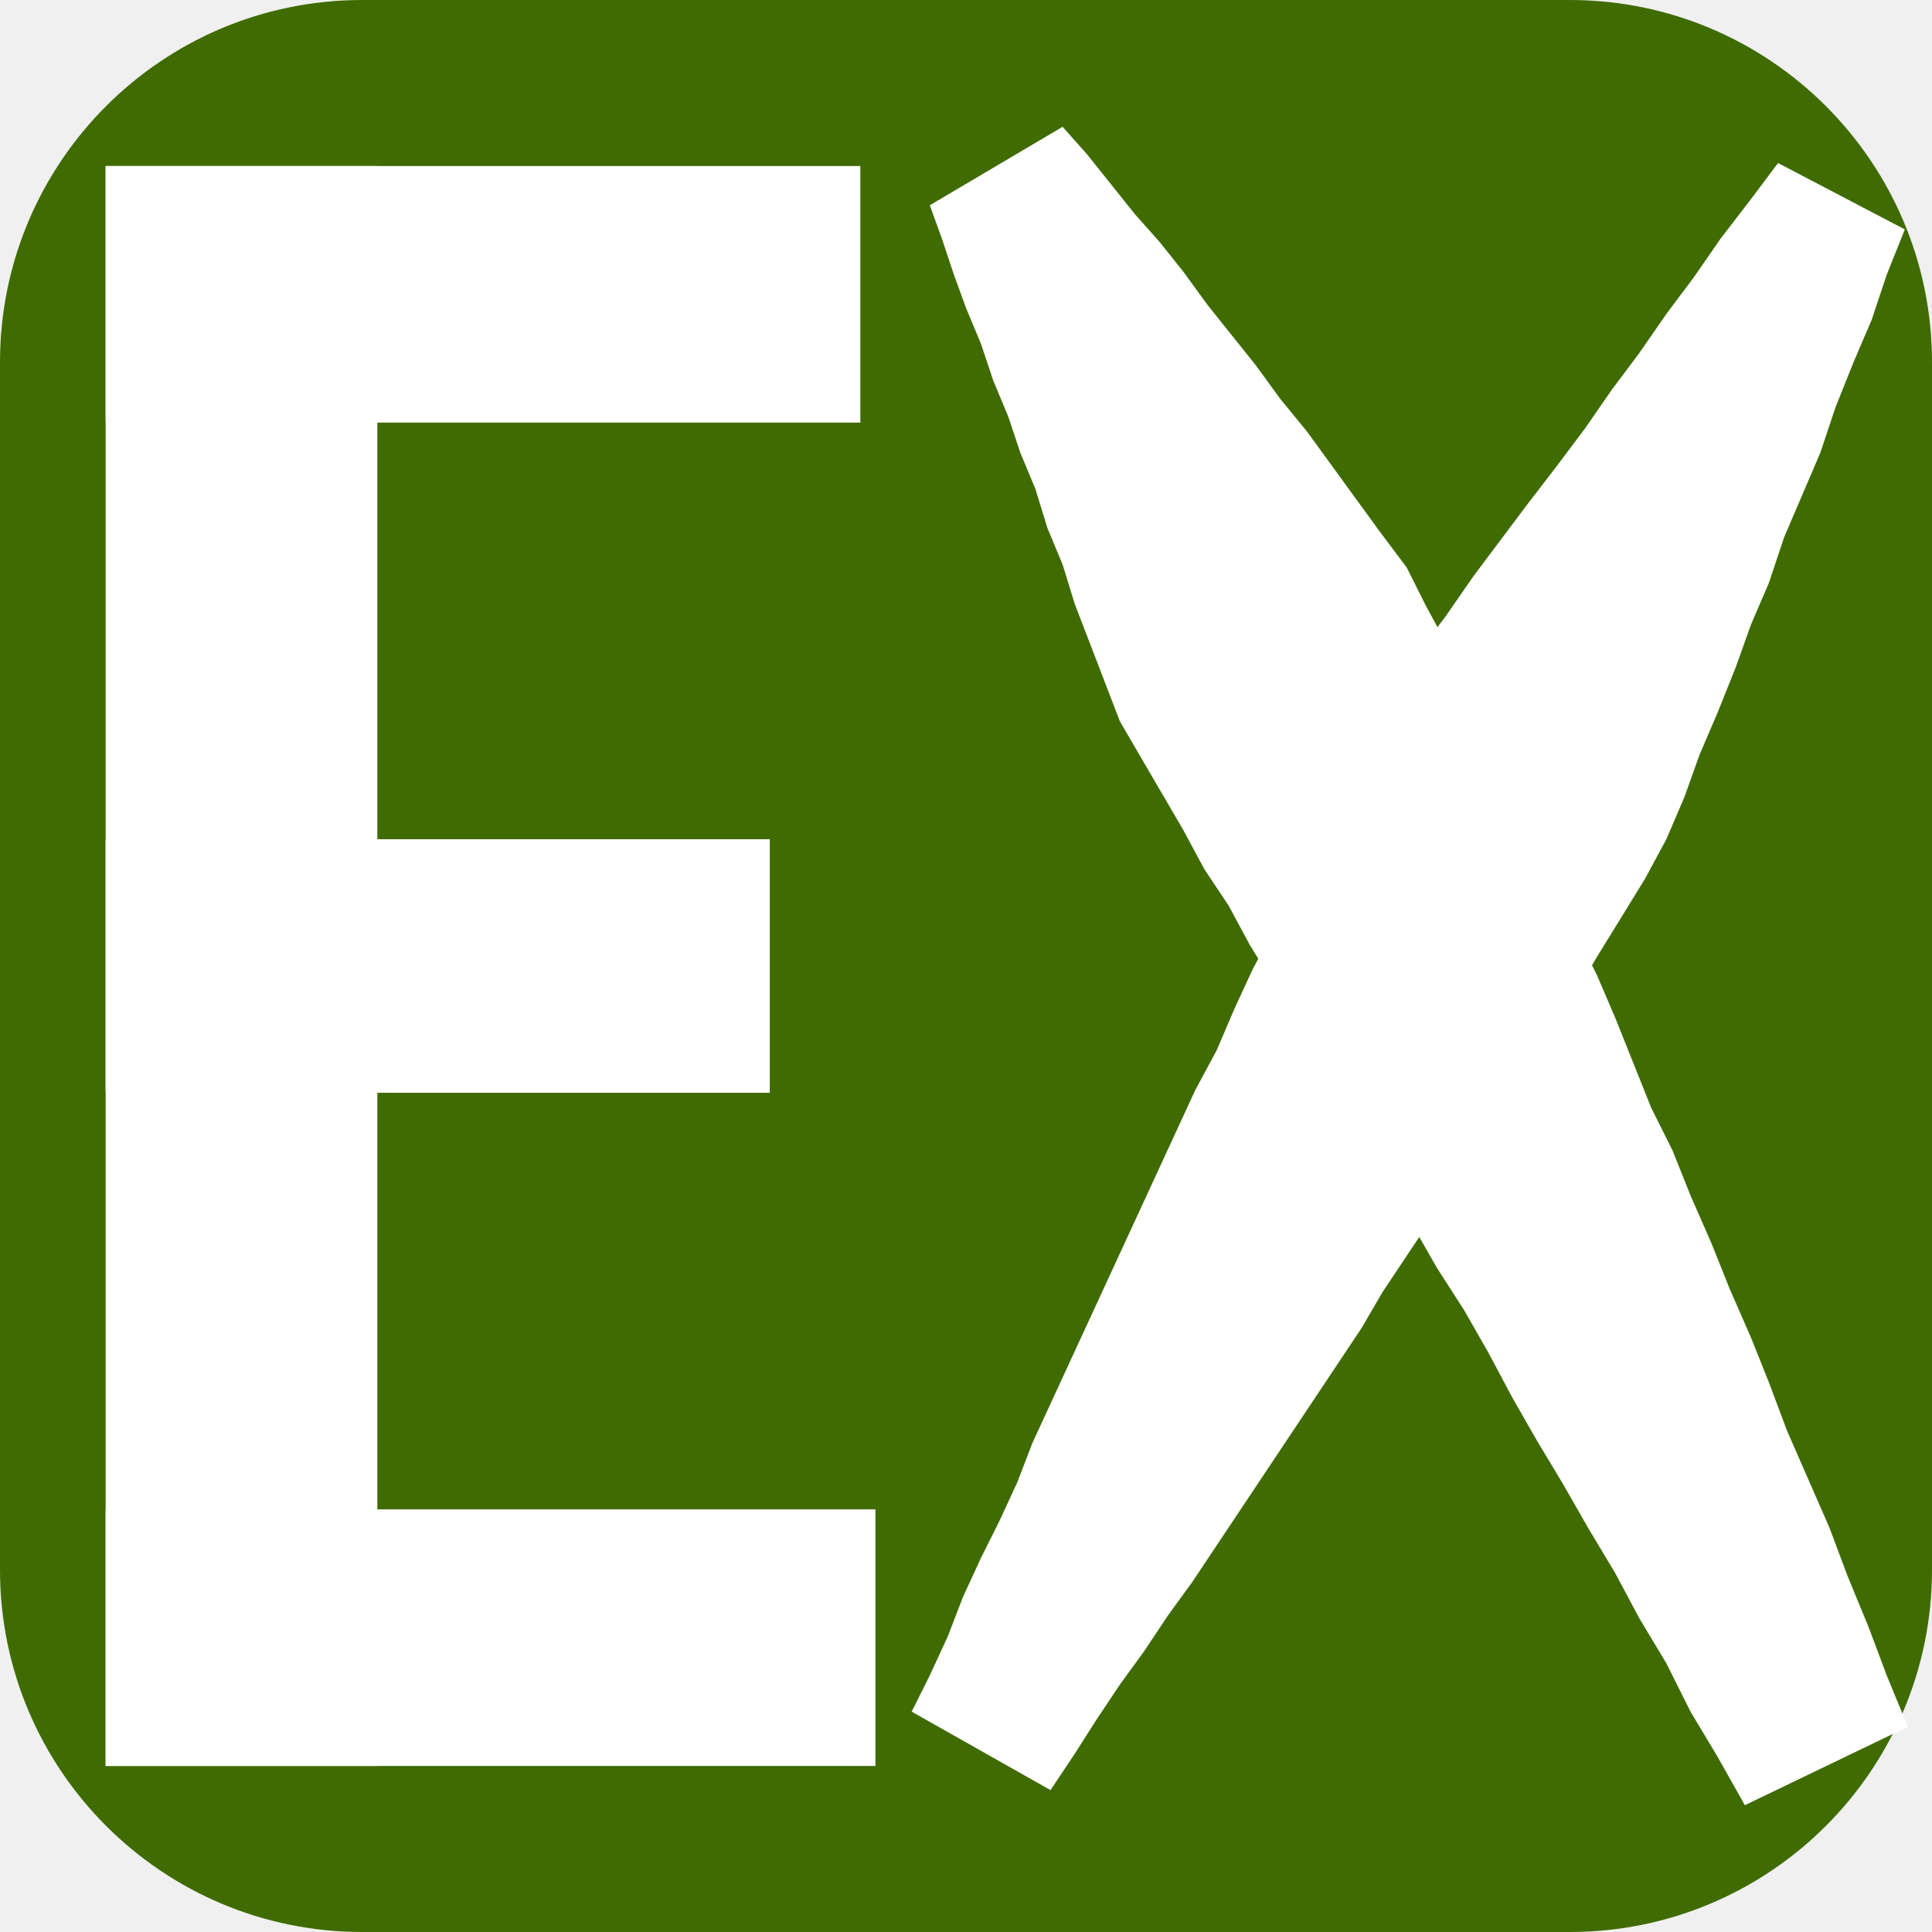
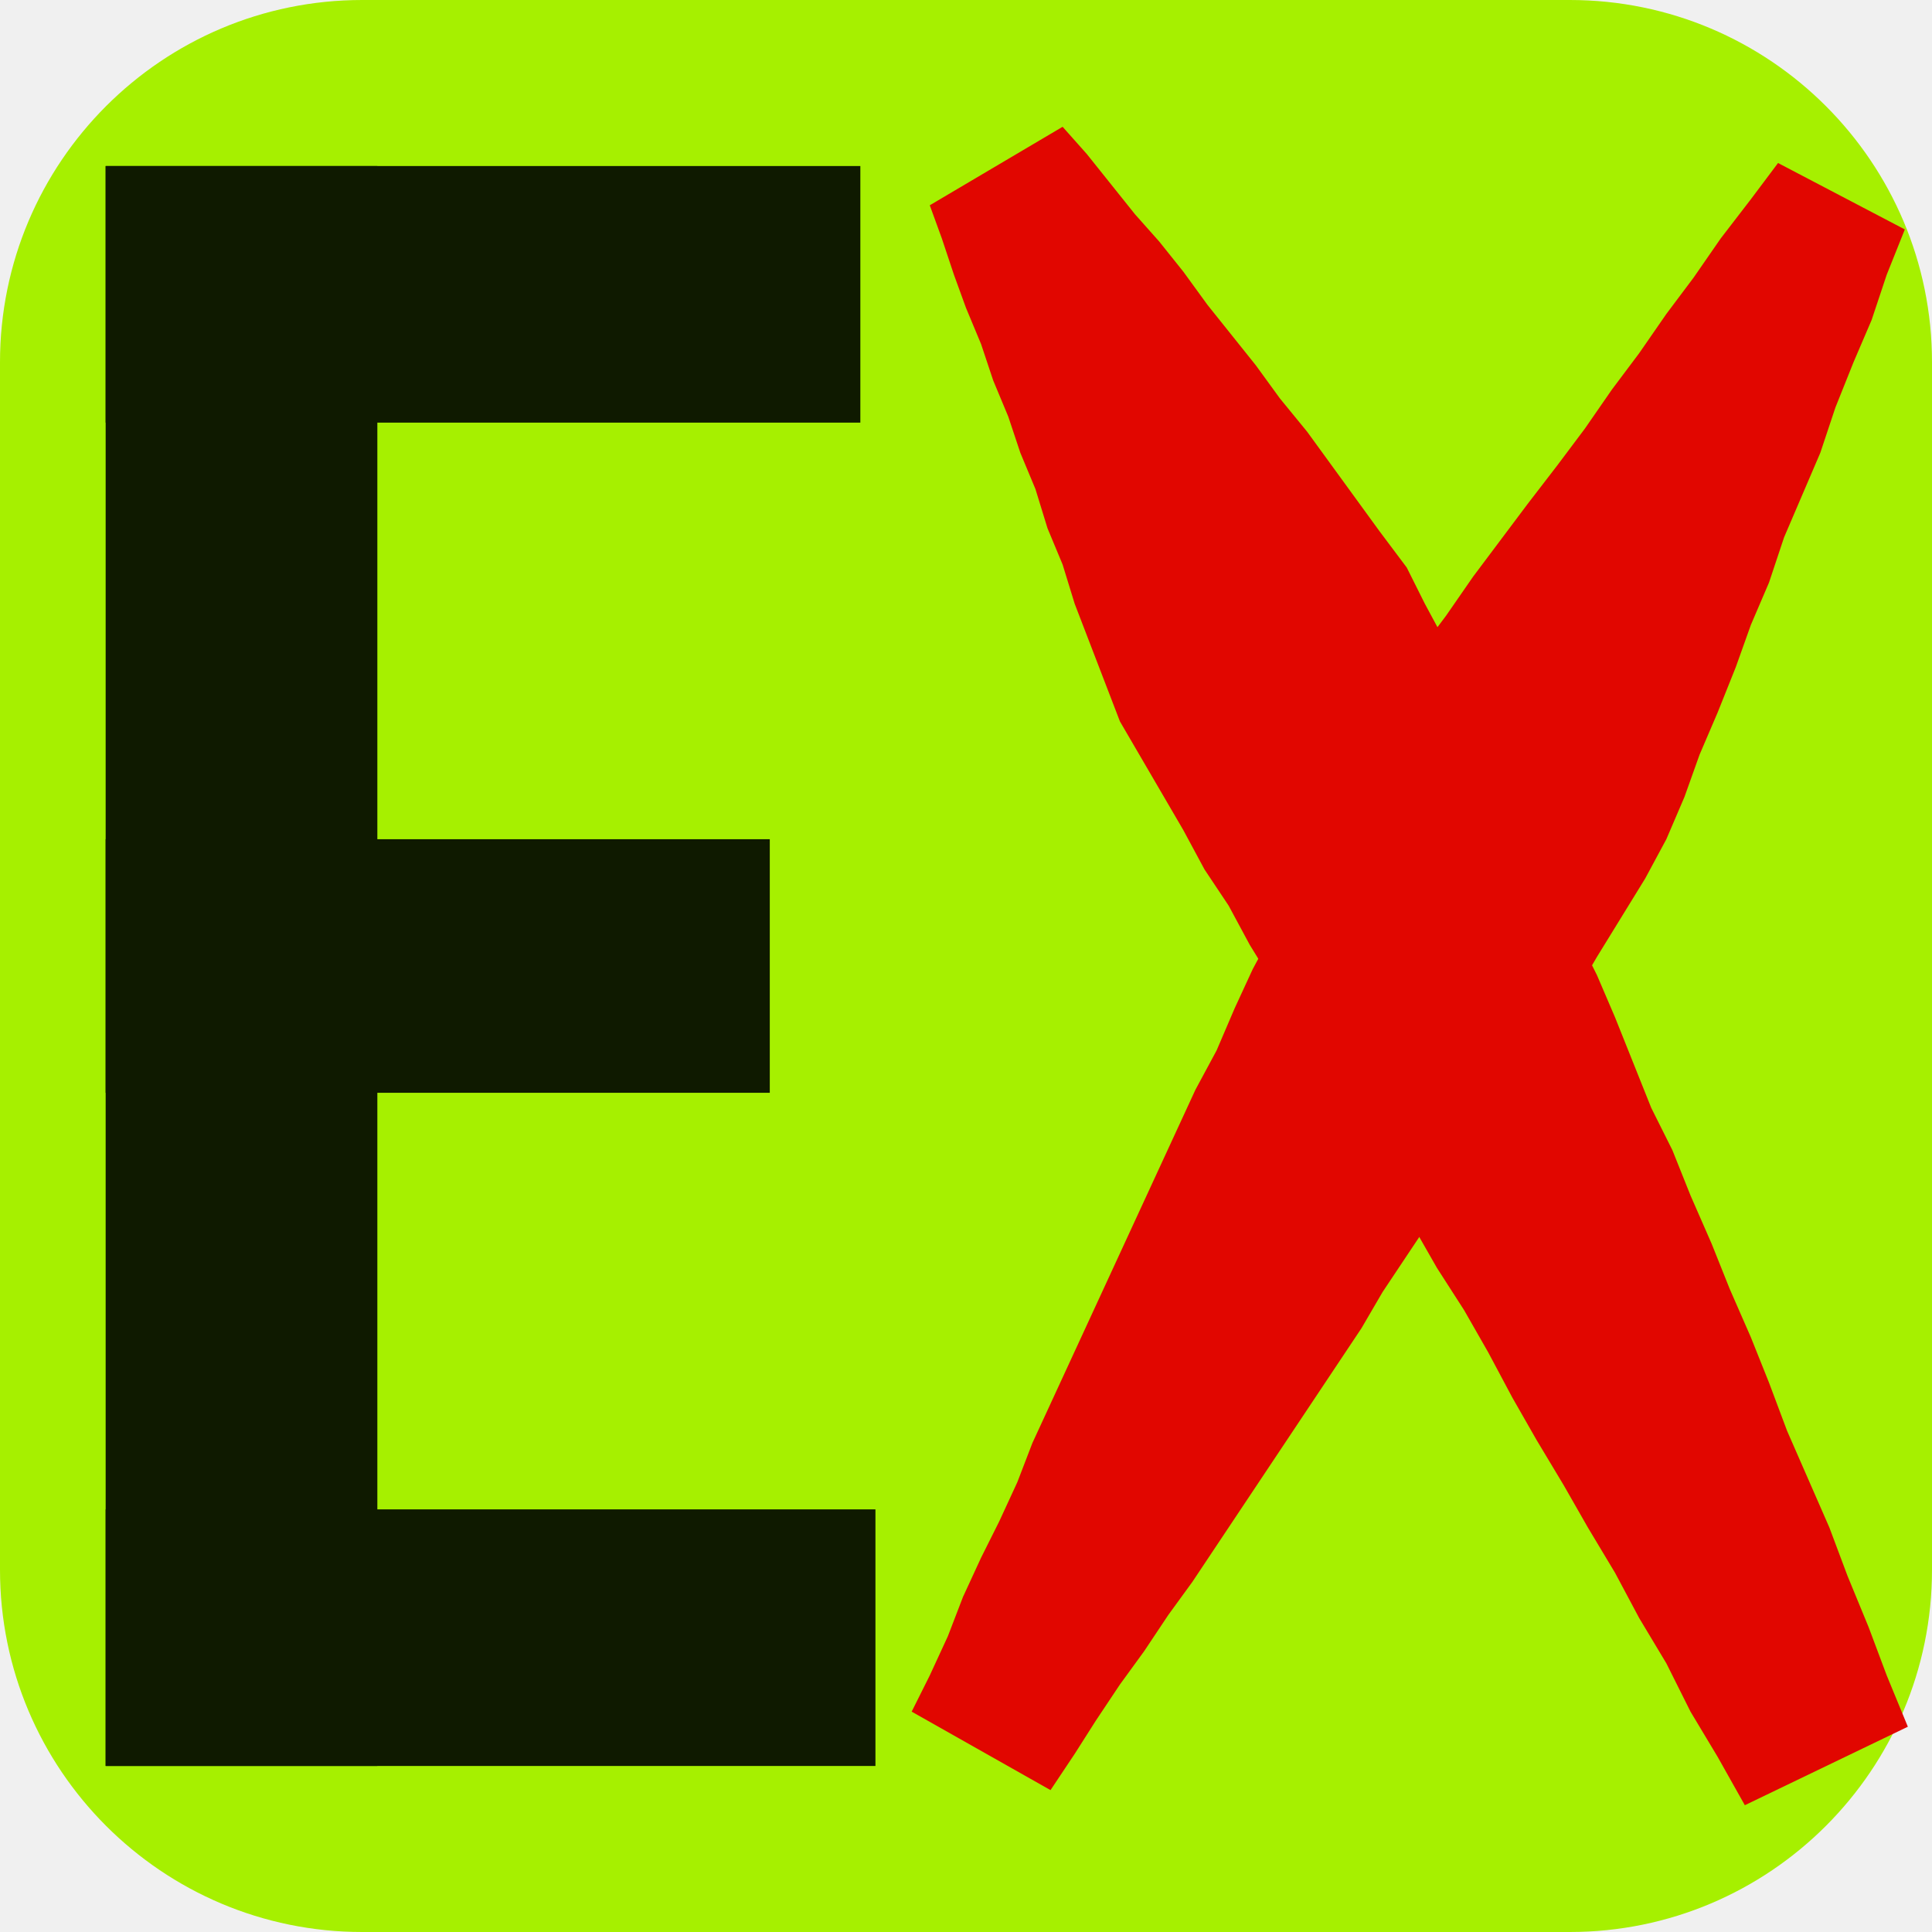
<svg xmlns="http://www.w3.org/2000/svg" viewBox="0 0 64 64">
-   <rect width="64" height="64" rx="12" fill="#3f6b00" />
-   <g fill="#fff">
+   <rect width="64" height="64" rx="12" fill="#a6f000" />
+   <g fill="#0f1a00">
    <rect x="3.5" y="5.5" width="9" height="53" />
    <rect x="3.5" y="5.5" width="25" height="8.5" />
    <rect x="3.5" y="27.8" width="22" height="8.4" />
    <rect x="3.5" y="50" width="25.5" height="8.5" />
+   </g>
+   <g fill="#e10600">
    <path d="M30.8 6.8 L31.2 7.9 L31.6 9.1 L32.0 10.2 L32.5 11.4 L32.9 12.6 L33.4 13.8 L33.8 15.0 L34.3 16.2 L34.7 17.5 L35.2 18.7 L35.6 20.0 L36.1 21.3 L36.6 22.6 L37.1 23.9 L37.8 25.1 L38.5 26.3 L39.2 27.5 L39.9 28.8 L40.7 30.0 L41.4 31.3 L42.2 32.6 L42.9 33.9 L43.7 35.2 L44.5 36.6 L45.2 37.9 L46.0 39.3 L46.8 40.6 L47.6 42.0 L48.5 43.4 L49.3 44.8 L50.1 46.3 L50.9 47.7 L51.8 49.2 L52.6 50.6 L53.5 52.1 L54.3 53.6 L55.2 55.1 L56.0 56.7 L56.9 58.2 L57.8 59.8 L63.2 57.2 L62.5 55.5 L61.9 53.9 L61.2 52.2 L60.6 50.6 L59.9 49.0 L59.2 47.4 L58.6 45.8 L58.0 44.3 L57.3 42.7 L56.7 41.2 L56.0 39.6 L55.4 38.1 L54.7 36.7 L54.1 35.2 L53.5 33.7 L52.9 32.3 L52.2 30.9 L51.6 29.4 L51.0 28.1 L50.4 26.7 L49.7 25.3 L49.1 24.0 L48.5 22.6 L47.9 21.3 L47.2 20.0 L46.6 18.8 L45.7 17.6 L44.9 16.5 L44.1 15.4 L43.3 14.3 L42.4 13.2 L41.6 12.1 L40.8 11.1 L40.0 10.1 L39.2 9.0 L38.4 8.0 L37.6 7.1 L36.8 6.1 L36.0 5.1 L35.2 4.2 Z" />
    <path d="M58.9 5.4 L58.0 6.6 L57.0 7.9 L56.1 9.2 L55.2 10.4 L54.3 11.7 L53.4 12.9 L52.5 14.2 L51.6 15.4 L50.6 16.7 L49.7 17.9 L48.8 19.1 L47.9 20.4 L47.0 21.6 L46.1 22.8 L45.4 24.1 L44.8 25.5 L44.1 26.8 L43.5 28.1 L42.8 29.5 L42.2 30.8 L41.5 32.1 L40.9 33.4 L40.3 34.8 L39.6 36.1 L39.0 37.4 L38.4 38.7 L37.8 40.0 L37.2 41.3 L36.6 42.6 L36.0 43.9 L35.4 45.2 L34.8 46.5 L34.2 47.8 L33.7 49.1 L33.1 50.4 L32.5 51.6 L31.9 52.9 L31.4 54.2 L30.8 55.5 L30.2 56.7 L34.8 59.3 L35.6 58.1 L36.3 57.0 L37.1 55.8 L37.9 54.7 L38.7 53.5 L39.5 52.4 L40.3 51.2 L41.1 50.0 L41.9 48.8 L42.7 47.6 L43.5 46.4 L44.3 45.2 L45.1 44.0 L45.8 42.8 L46.6 41.6 L47.4 40.4 L48.2 39.2 L49.0 37.9 L49.8 36.7 L50.6 35.5 L51.4 34.2 L52.2 32.9 L52.9 31.7 L53.7 30.4 L54.5 29.1 L55.2 27.8 L55.8 26.4 L56.3 25.0 L56.9 23.6 L57.5 22.1 L58.0 20.7 L58.6 19.3 L59.1 17.8 L59.7 16.4 L60.3 15.0 L60.8 13.5 L61.4 12.0 L62.0 10.6 L62.5 9.1 L63.1 7.6 Z" />
  </g>
</svg>
